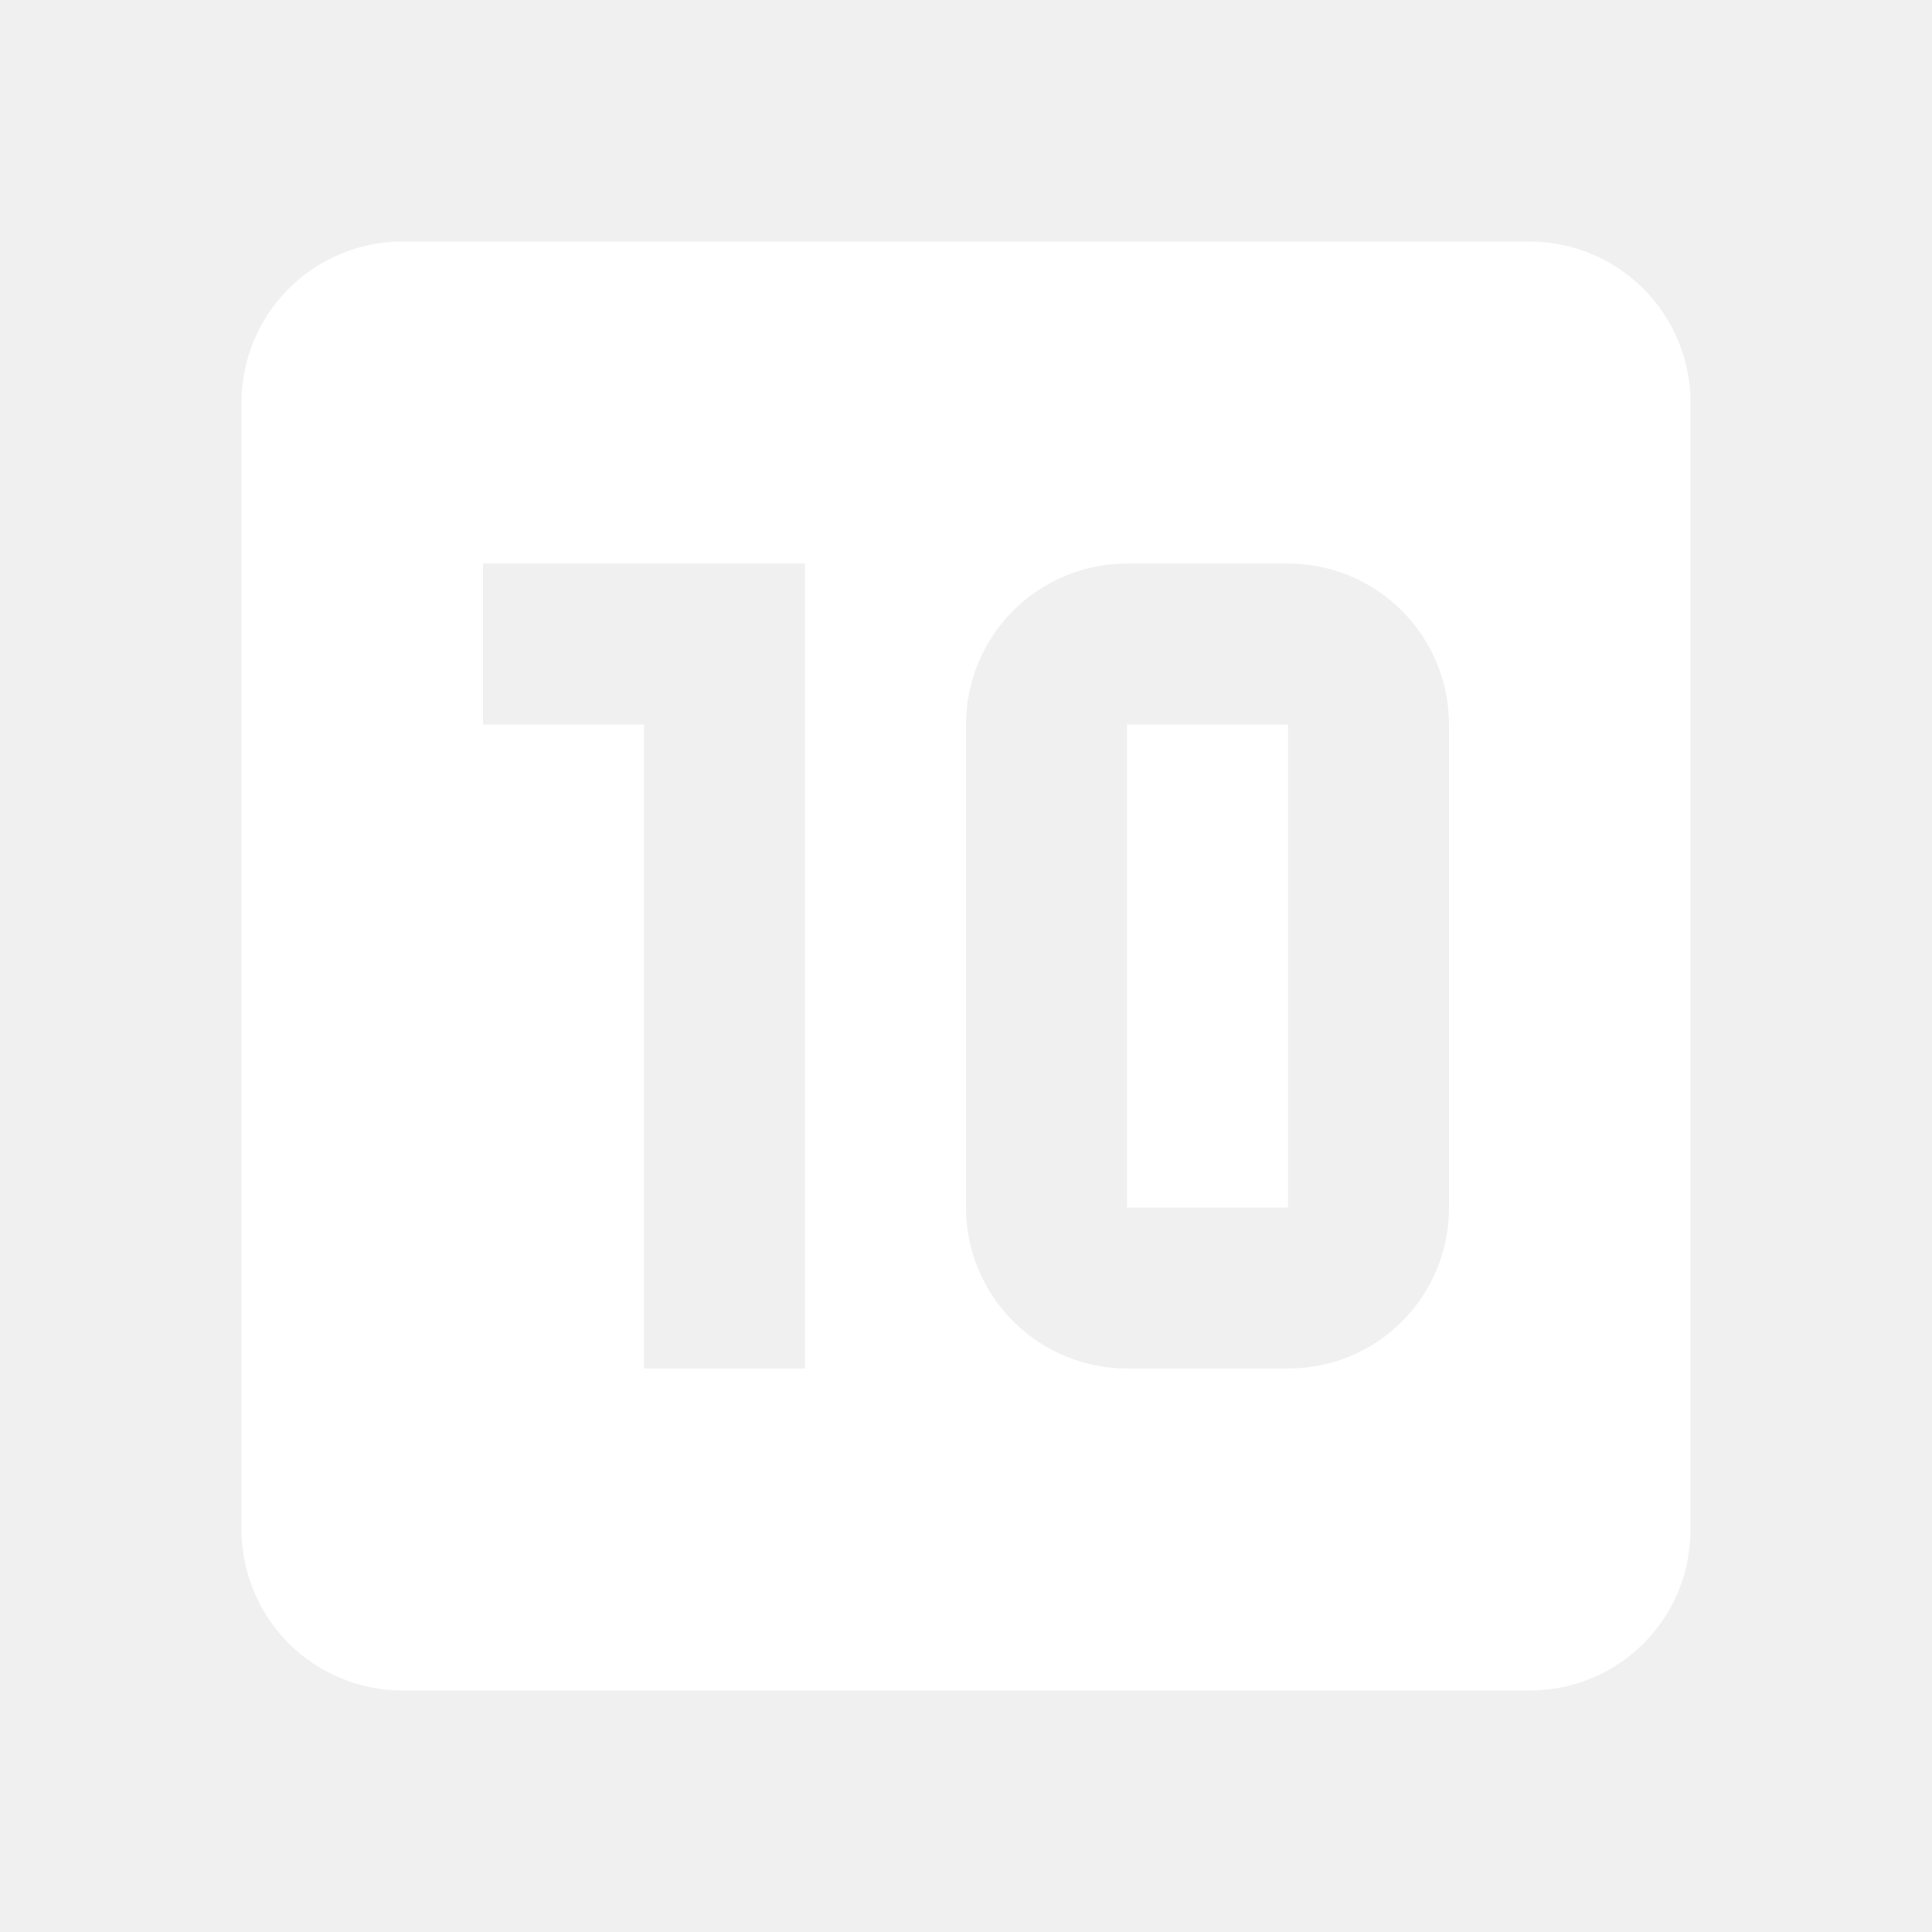
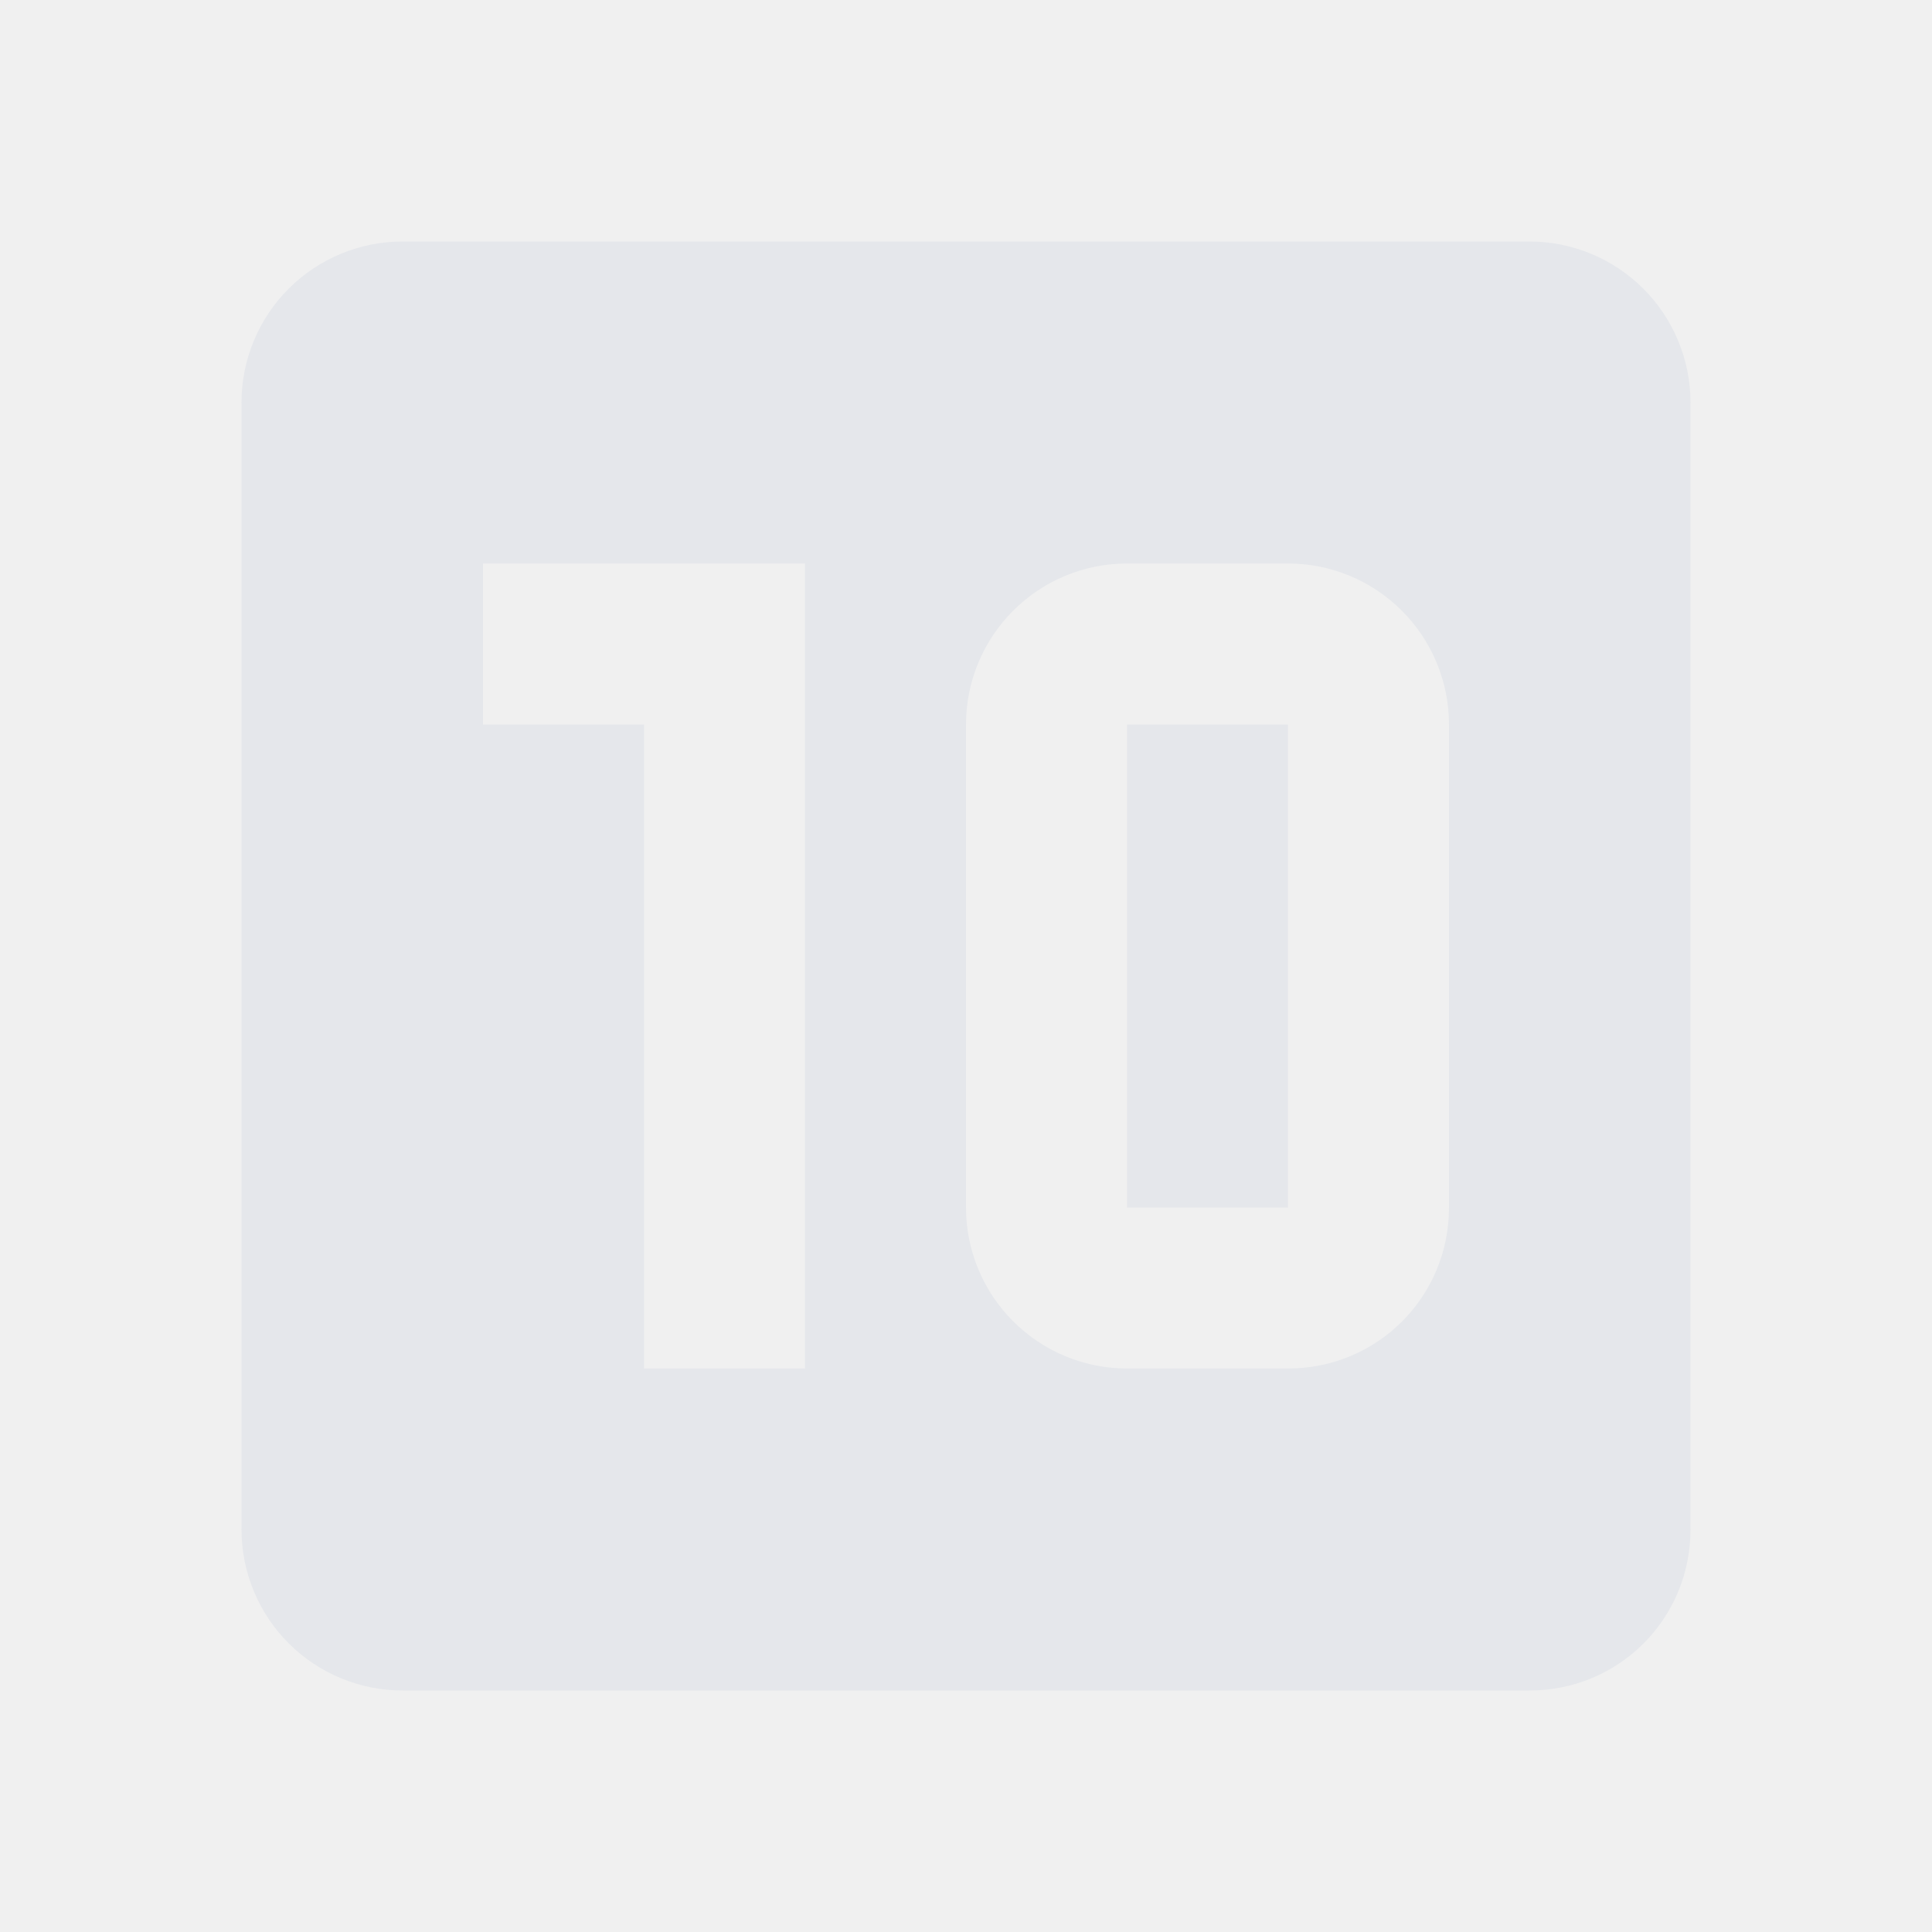
<svg xmlns="http://www.w3.org/2000/svg" width="24" height="24" viewBox="0 0 24 24" fill="none">
-   <path d="M14 9H16V15H14V9ZM21 5V19C21 20.11 20.11 21 19 21H5C4.47 21 3.961 20.789 3.586 20.414C3.211 20.039 3 19.53 3 19V5C3 4.47 3.211 3.961 3.586 3.586C3.961 3.211 4.47 3 5 3H19C19.53 3 20.039 3.211 20.414 3.586C20.789 3.961 21 4.47 21 5ZM10 7H6V9H8V17H10V7ZM18 9C18 8.47 17.789 7.961 17.414 7.586C17.039 7.211 16.53 7 16 7H14C13.47 7 12.961 7.211 12.586 7.586C12.211 7.961 12 8.47 12 9V15C12 15.53 12.211 16.039 12.586 16.414C12.961 16.789 13.47 17 14 17H16C17.11 17 18 16.11 18 15V9Z" fill="white" />
+   <path d="M14 9H16V15H14V9ZM21 5V19C21 20.11 20.11 21 19 21H5C4.47 21 3.961 20.789 3.586 20.414C3.211 20.039 3 19.53 3 19V5C3 4.47 3.211 3.961 3.586 3.586C3.961 3.211 4.47 3 5 3H19C19.53 3 20.039 3.211 20.414 3.586C20.789 3.961 21 4.47 21 5ZM10 7H6V9H8V17H10V7ZM18 9C18 8.47 17.789 7.961 17.414 7.586C17.039 7.211 16.53 7 16 7H14C13.47 7 12.961 7.211 12.586 7.586C12.211 7.961 12 8.47 12 9V15C12 15.53 12.211 16.039 12.586 16.414C12.961 16.789 13.47 17 14 17H16C17.11 17 18 16.11 18 15V9Z" fill="#E5E7EB" />
</svg>
